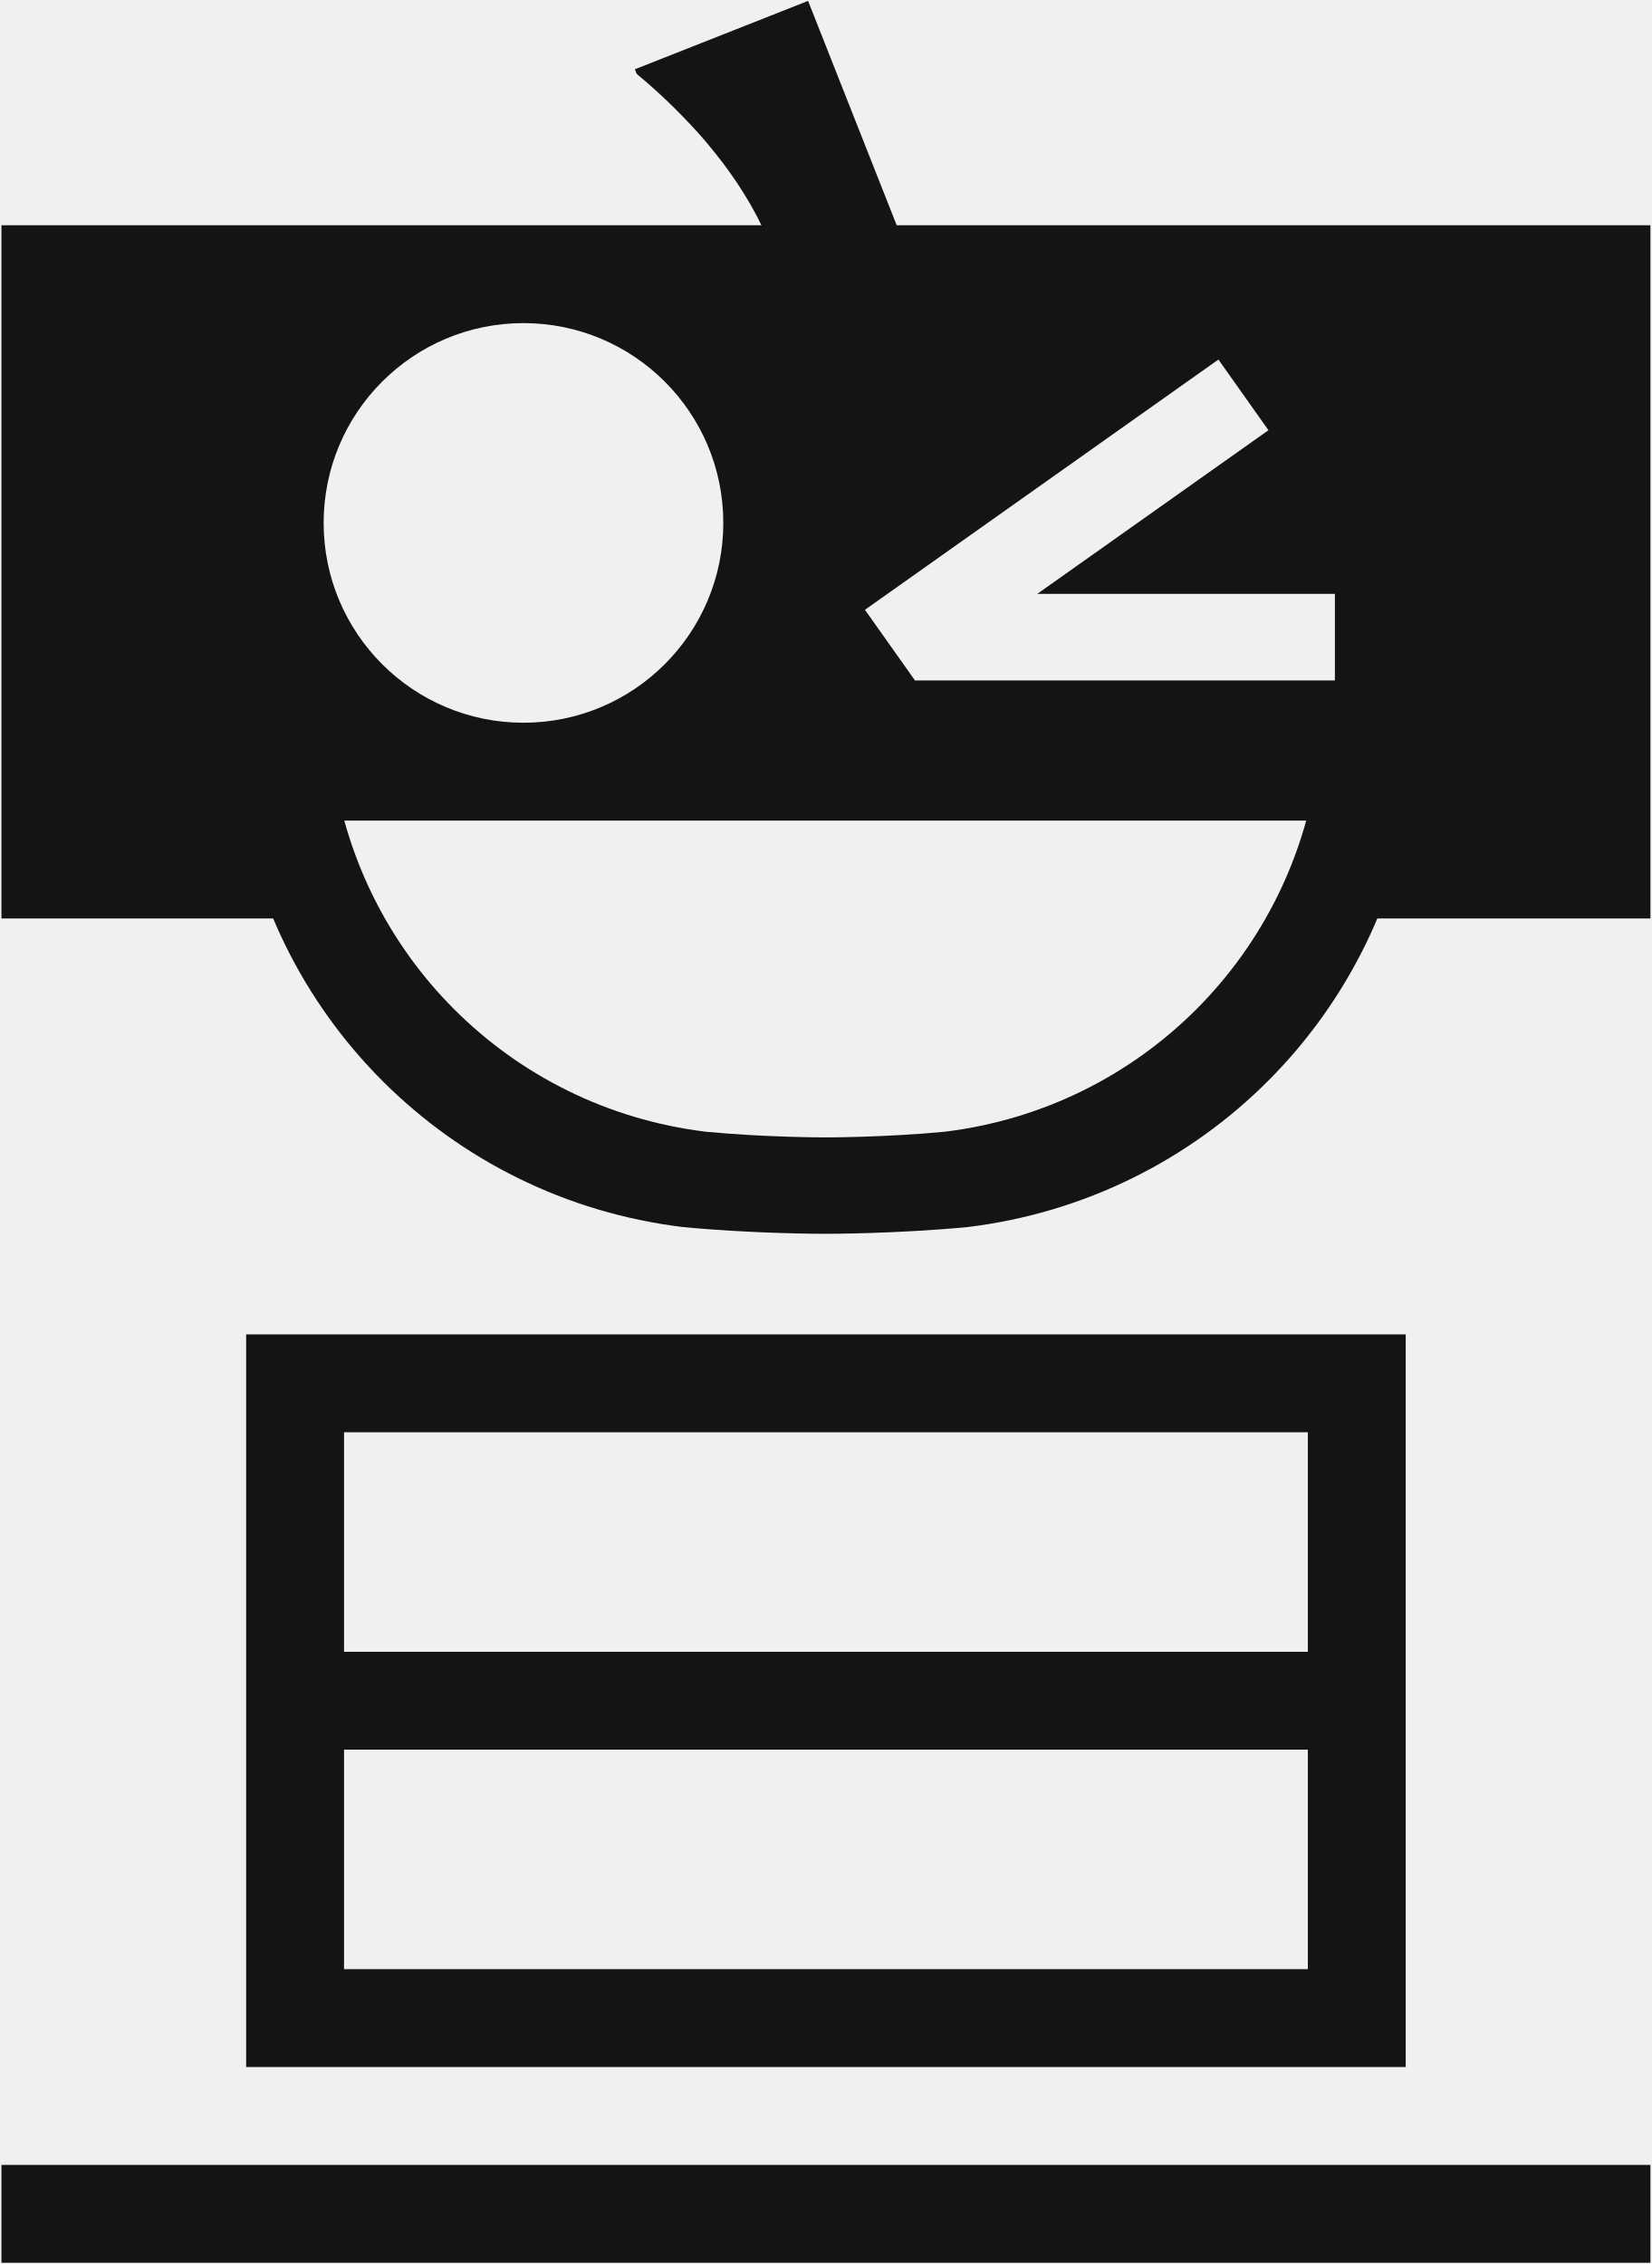
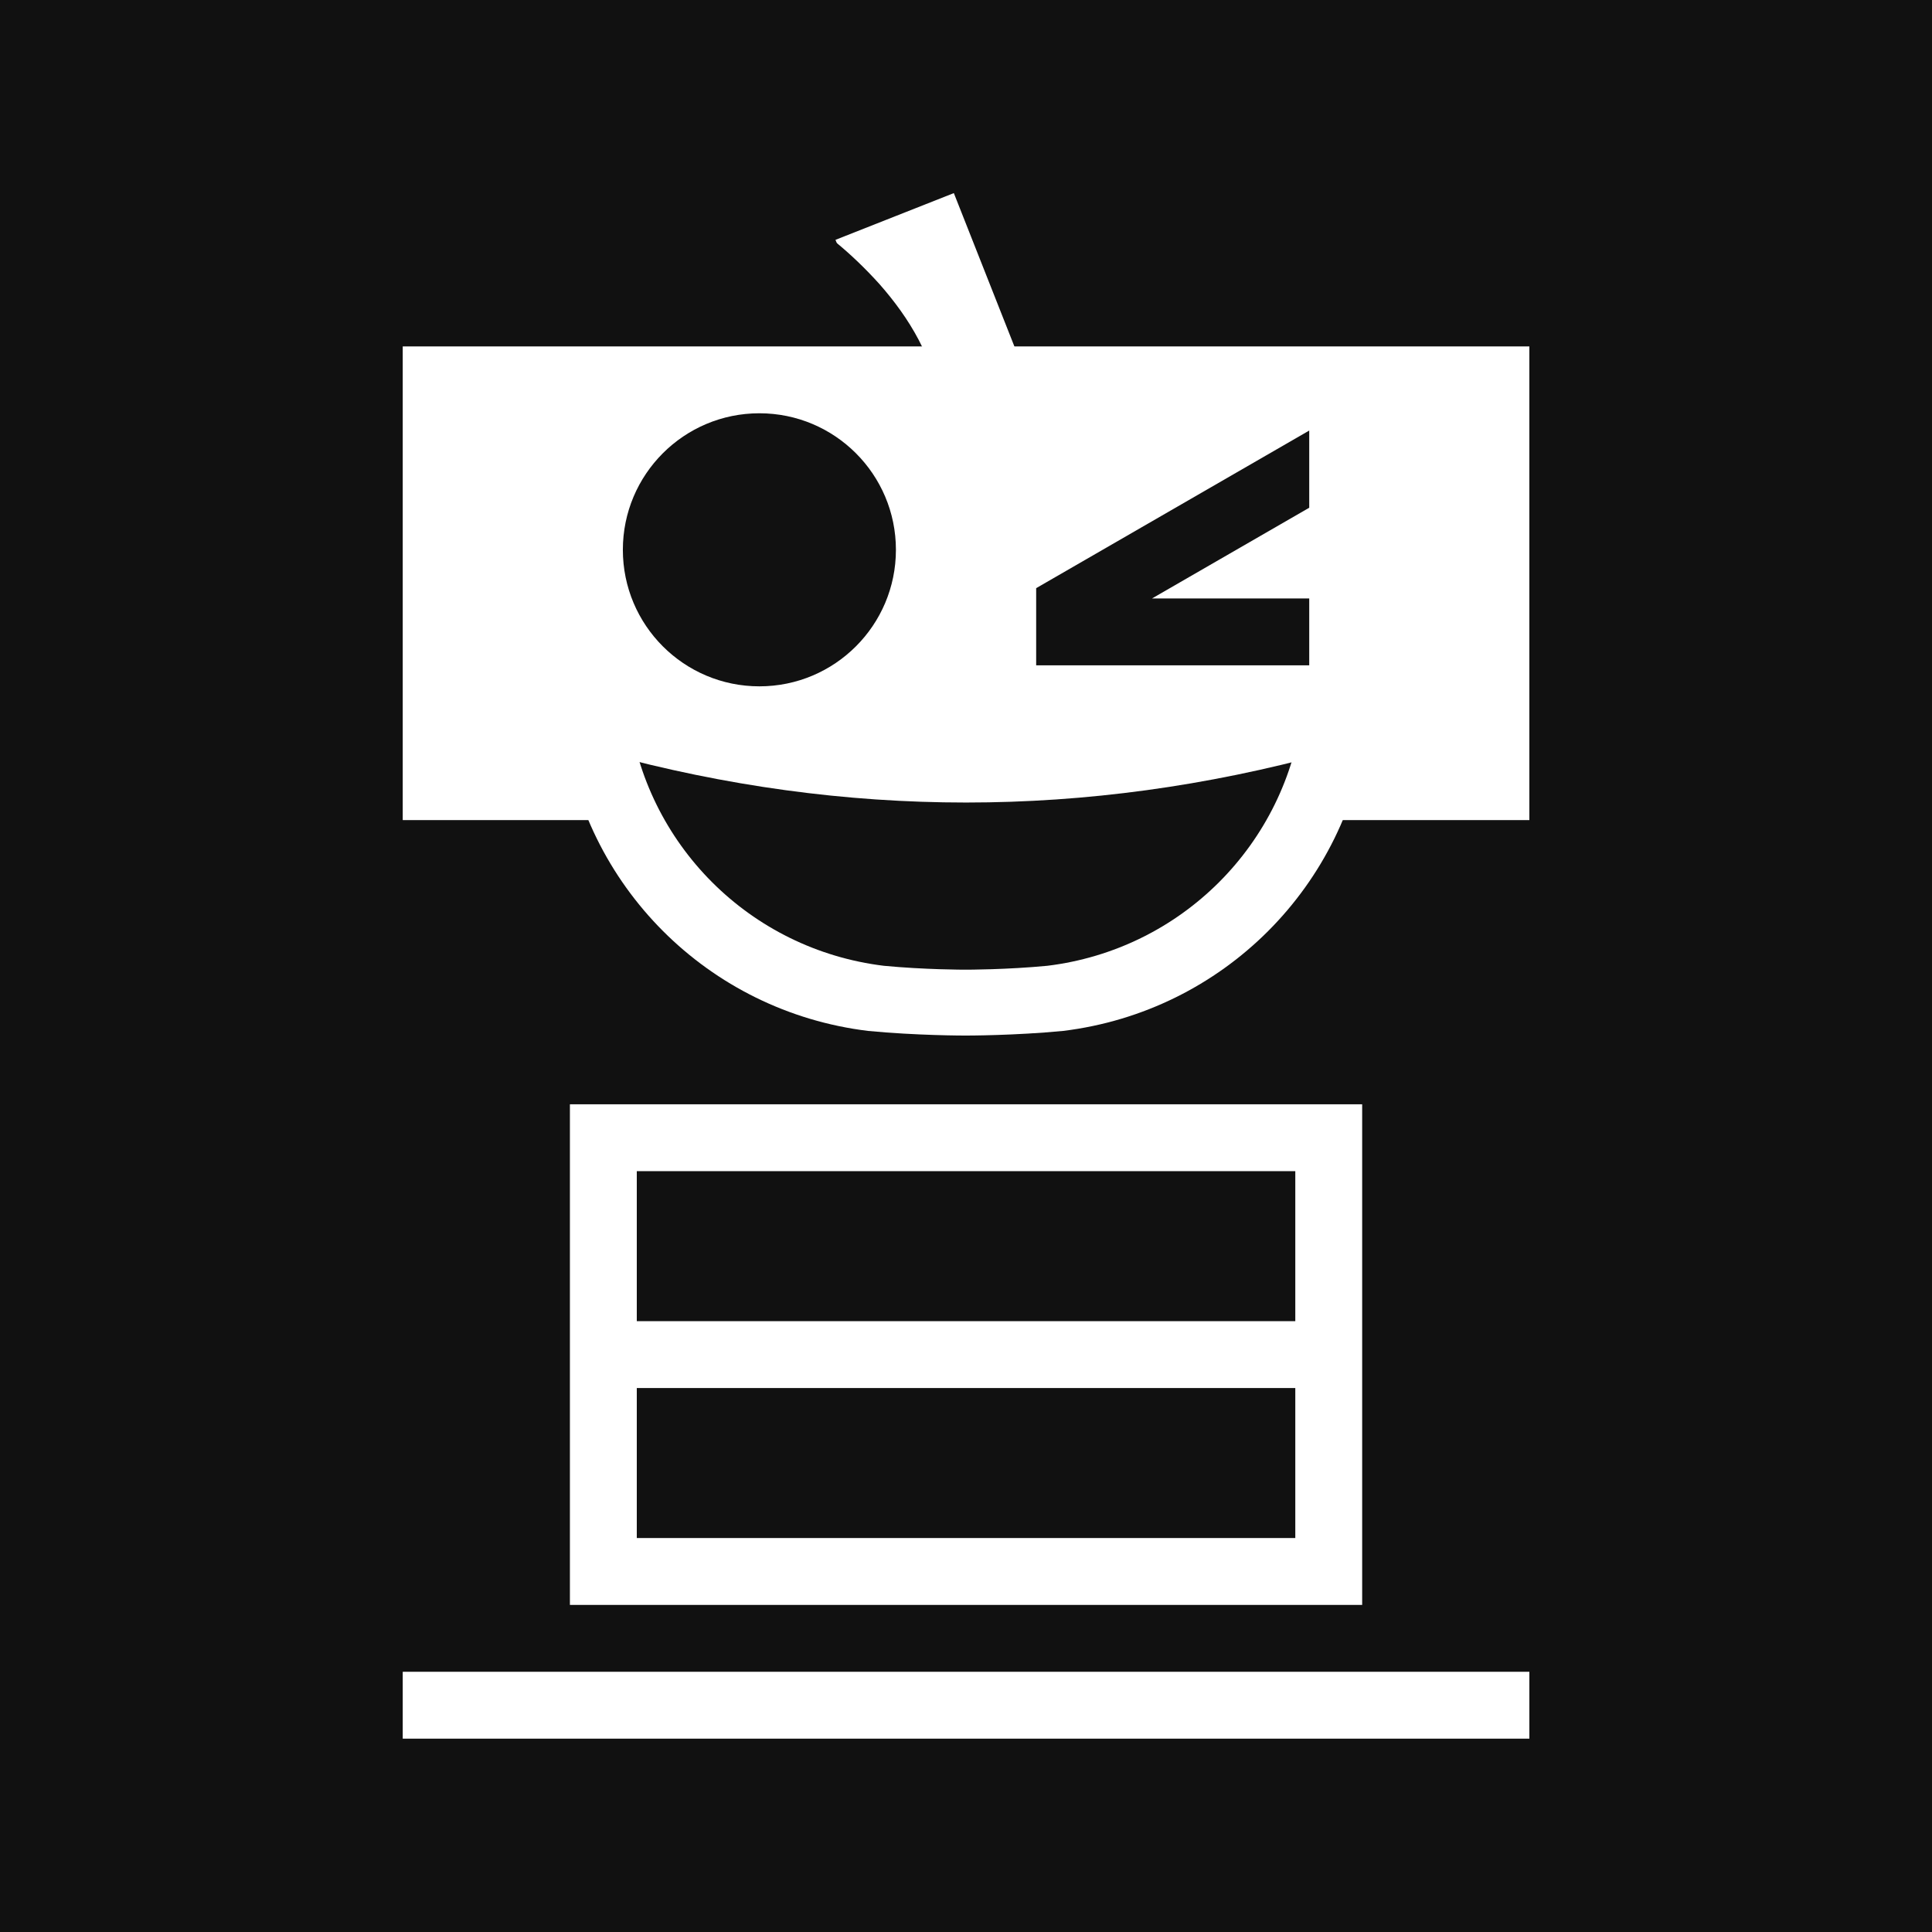
- <svg xmlns="http://www.w3.org/2000/svg" xmlns:xlink="http://www.w3.org/1999/xlink" width="747" height="1024" viewBox="34.008 8.029 121.475 166.562" xml:space="preserve" role="img" aria-labelledby="title desc">
+ <svg xmlns="http://www.w3.org/2000/svg" xmlns:xlink="http://www.w3.org/1999/xlink" width="1024" height="1024" viewBox="-9.261 -12.696 208.013 208.013" xml:space="preserve" role="img" aria-labelledby="title desc">
+   <rect x="-9.261" y="-12.696" width="208.013" height="208.013" fill="#111111" />
  <style type="text/css">
  /* DeCLaRe identity: one ink, currentColor. The eyes are holes in the
     visor rather than painted shapes, so nothing carries its own colour. */
  /* Classic robot: one themeable silhouette (currentColor) with interior detail
     carved out via #robot-knockout. */
  .theme { fill: currentColor; font-family: Arial, Helvetica, sans-serif; font-size: 25px; font-weight: 500; letter-spacing: .2px; }

- 
-   #robot { color: #141413; }
-   @media (prefers-color-scheme: dark) { #robot { color: #F5F4EF; } }
</style>
  <defs>
    <clipPath id="robot-antenna-clip">
      <rect x="71.5" y="8.7" width="21.5" height="24.2" />
    </clipPath>
    <mask id="robot-knockout" maskUnits="userSpaceOnUse" x="0" y="0" width="200" height="200">
      <path fill="#fff" d="M94.7,11.2c0.2,0,5.3,0,10.5,0.5c17.2,2.1,30.7,15.6,32.8,32.8c0.5,5.2,0.5,10.3,0.5,10.5c0,0.2,0,5.3-0.5,10.5c-2.1,17.2-15.6,30.7-32.8,32.8c-5.2,0.5-10.3,0.5-10.5,0.5c-0.2,0-5.3,0-10.5-0.5c-17.2-2.1-30.7-15.6-32.8-32.8c-0.5-5.2-0.5-10.3-0.5-10.5c0-0.2,0-5.3,0.5-10.5c2.1-17.2,15.6-30.7,32.8-32.8C89.4,11.2,94.5,11.2,94.7,11.2z" />
      <path fill="#000" d="M94.7,18.291c0.168,0,4.442,0,8.8,0.419c14.415,1.76,25.73,13.074,27.489,27.489c0.419,4.358,0.419,8.632,0.419,8.8c0,0.168,0,4.442-0.419,8.8c-1.76,14.415-13.074,25.73-27.489,27.489c-4.358,0.419-8.632,0.419-8.8,0.419c-0.168,0-4.442,0-8.8-0.419c-14.415-1.76-25.73-13.074-27.489-27.489c-0.419-4.358-0.419-8.632-0.419-8.8c0-0.168,0-4.442,0.419-8.8c1.76-14.415,13.074-25.73,27.489-27.489C90.258,18.291,94.532,18.291,94.7,18.291z" />
      <rect x="43.7" y="1" width="102" height="66.2" fill="#000" />
      <rect x="34.1" y="167.3" width="121.3" height="7.2" fill="#fff" />
      <rect x="52.1" y="106.2" width="85.3" height="53.9" fill="#fff" />
      <rect x="59.3" y="113.4" width="70.9" height="16.15" fill="#000" />
      <rect x="59.3" y="136.75" width="70.9" height="16.15" fill="#000" />
      <rect x="84" y="9.9" width="13.7" height="20.7" transform="matrix(0.9301 -0.3673 0.3673 0.9301 -1.0708 34.7719)" fill="#fff" />
      <path clip-path="url(#robot-antenna-clip)" fill="none" stroke="#000" stroke-width="6" d="M73.9,12.4c3.4,1.8,6.5,4.4,9.3,7.5c2.9,3.3,5.3,7.2,5.8,11.7" />
-       <path fill="#fff" d="M34.1 24.6H155.4V75.6H133.6V68.4H55.9V75.6H34.1Z" />
+       <path fill="#fff" d="M34.1 24.6H155.4V75.6H133.6V68.4Q94.75 79.02 55.9 68.4V75.6H34.1Z" />
      <circle cx="72.5" cy="46.5" r="14.7" fill="#000" />
      <g fill="#000">
-         <rect x="101.30" y="51.72" width="30.89" height="6.37" />
-         <rect x="0" y="-6.37" width="31.86" height="6.37" transform="translate(101.30 58.09) rotate(-35.3)" />
+         <path d="M102.30 58.94H131.70V51.74H114.77L131.70 41.97V33.66L102.30 50.63Z" />
      </g>
    </mask>
    <g id="robot-master">
      <rect x="0" y="0" width="200" height="200" fill="currentColor" mask="url(#robot-knockout)" />
    </g>
  </defs>
-   <g id="robot">
+   <g id="robot" style="color:#FFFFFF">
    <use xlink:href="#robot-master" />
  </g>
</svg>
